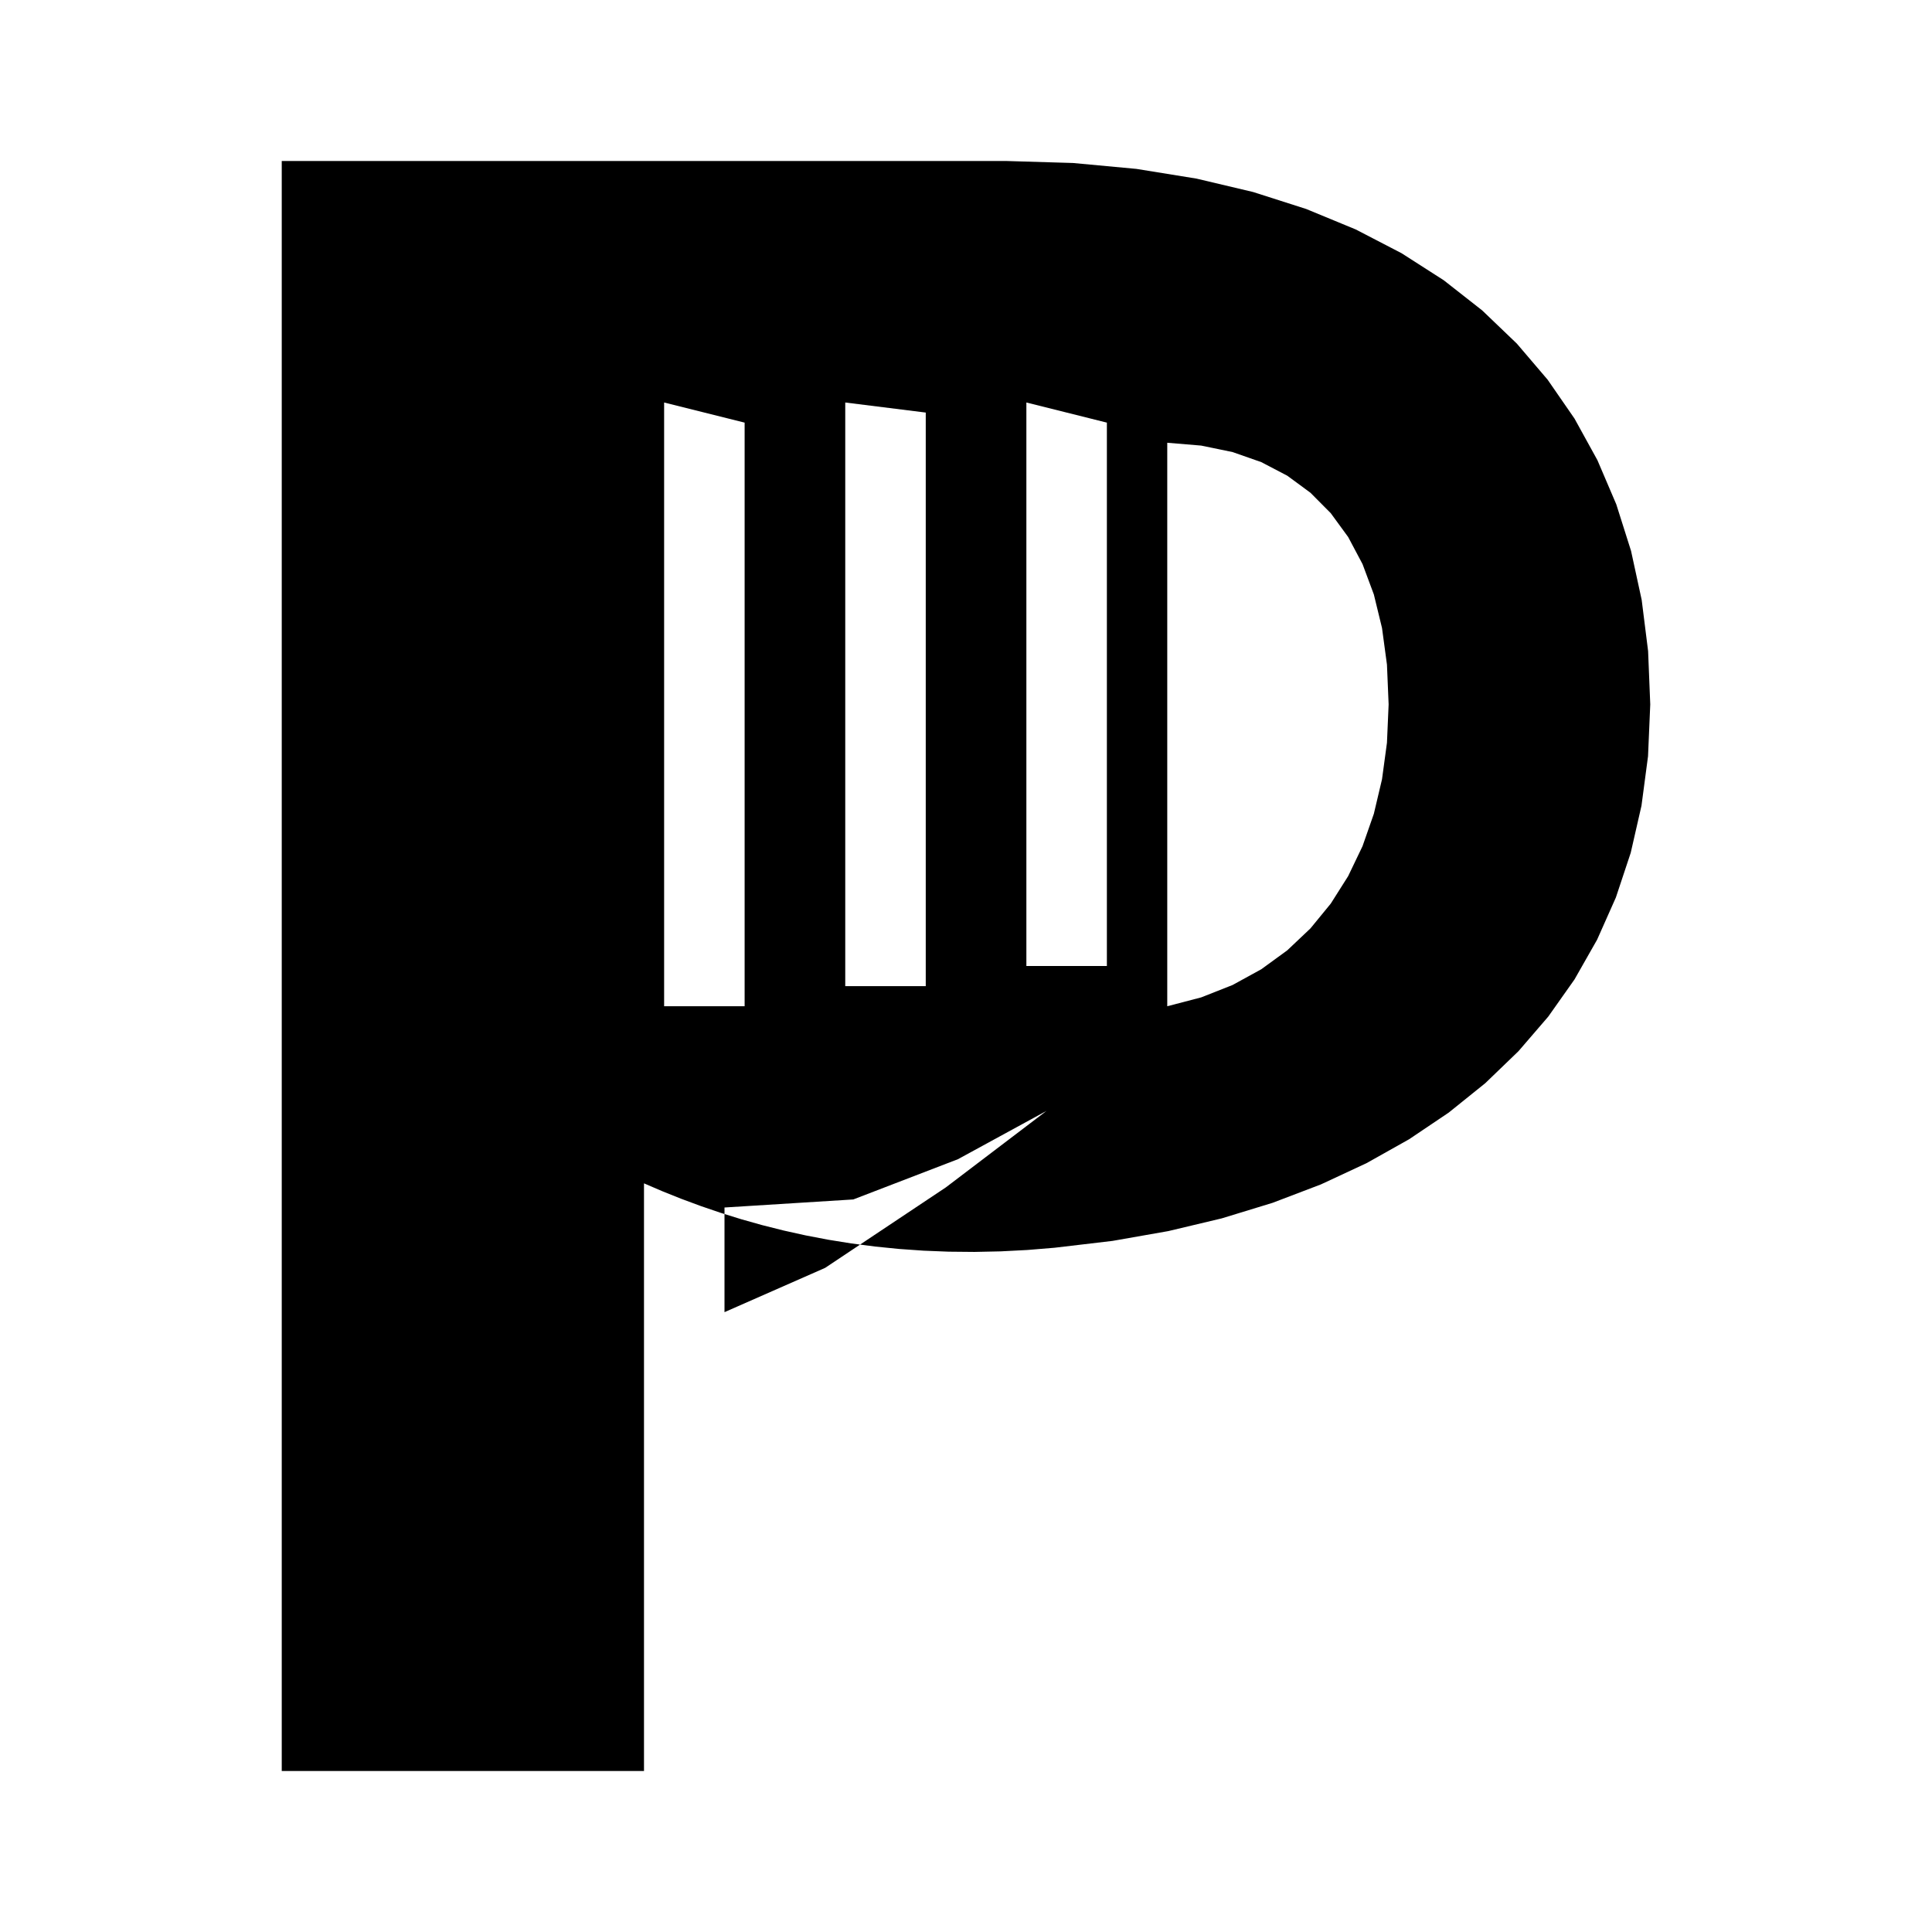
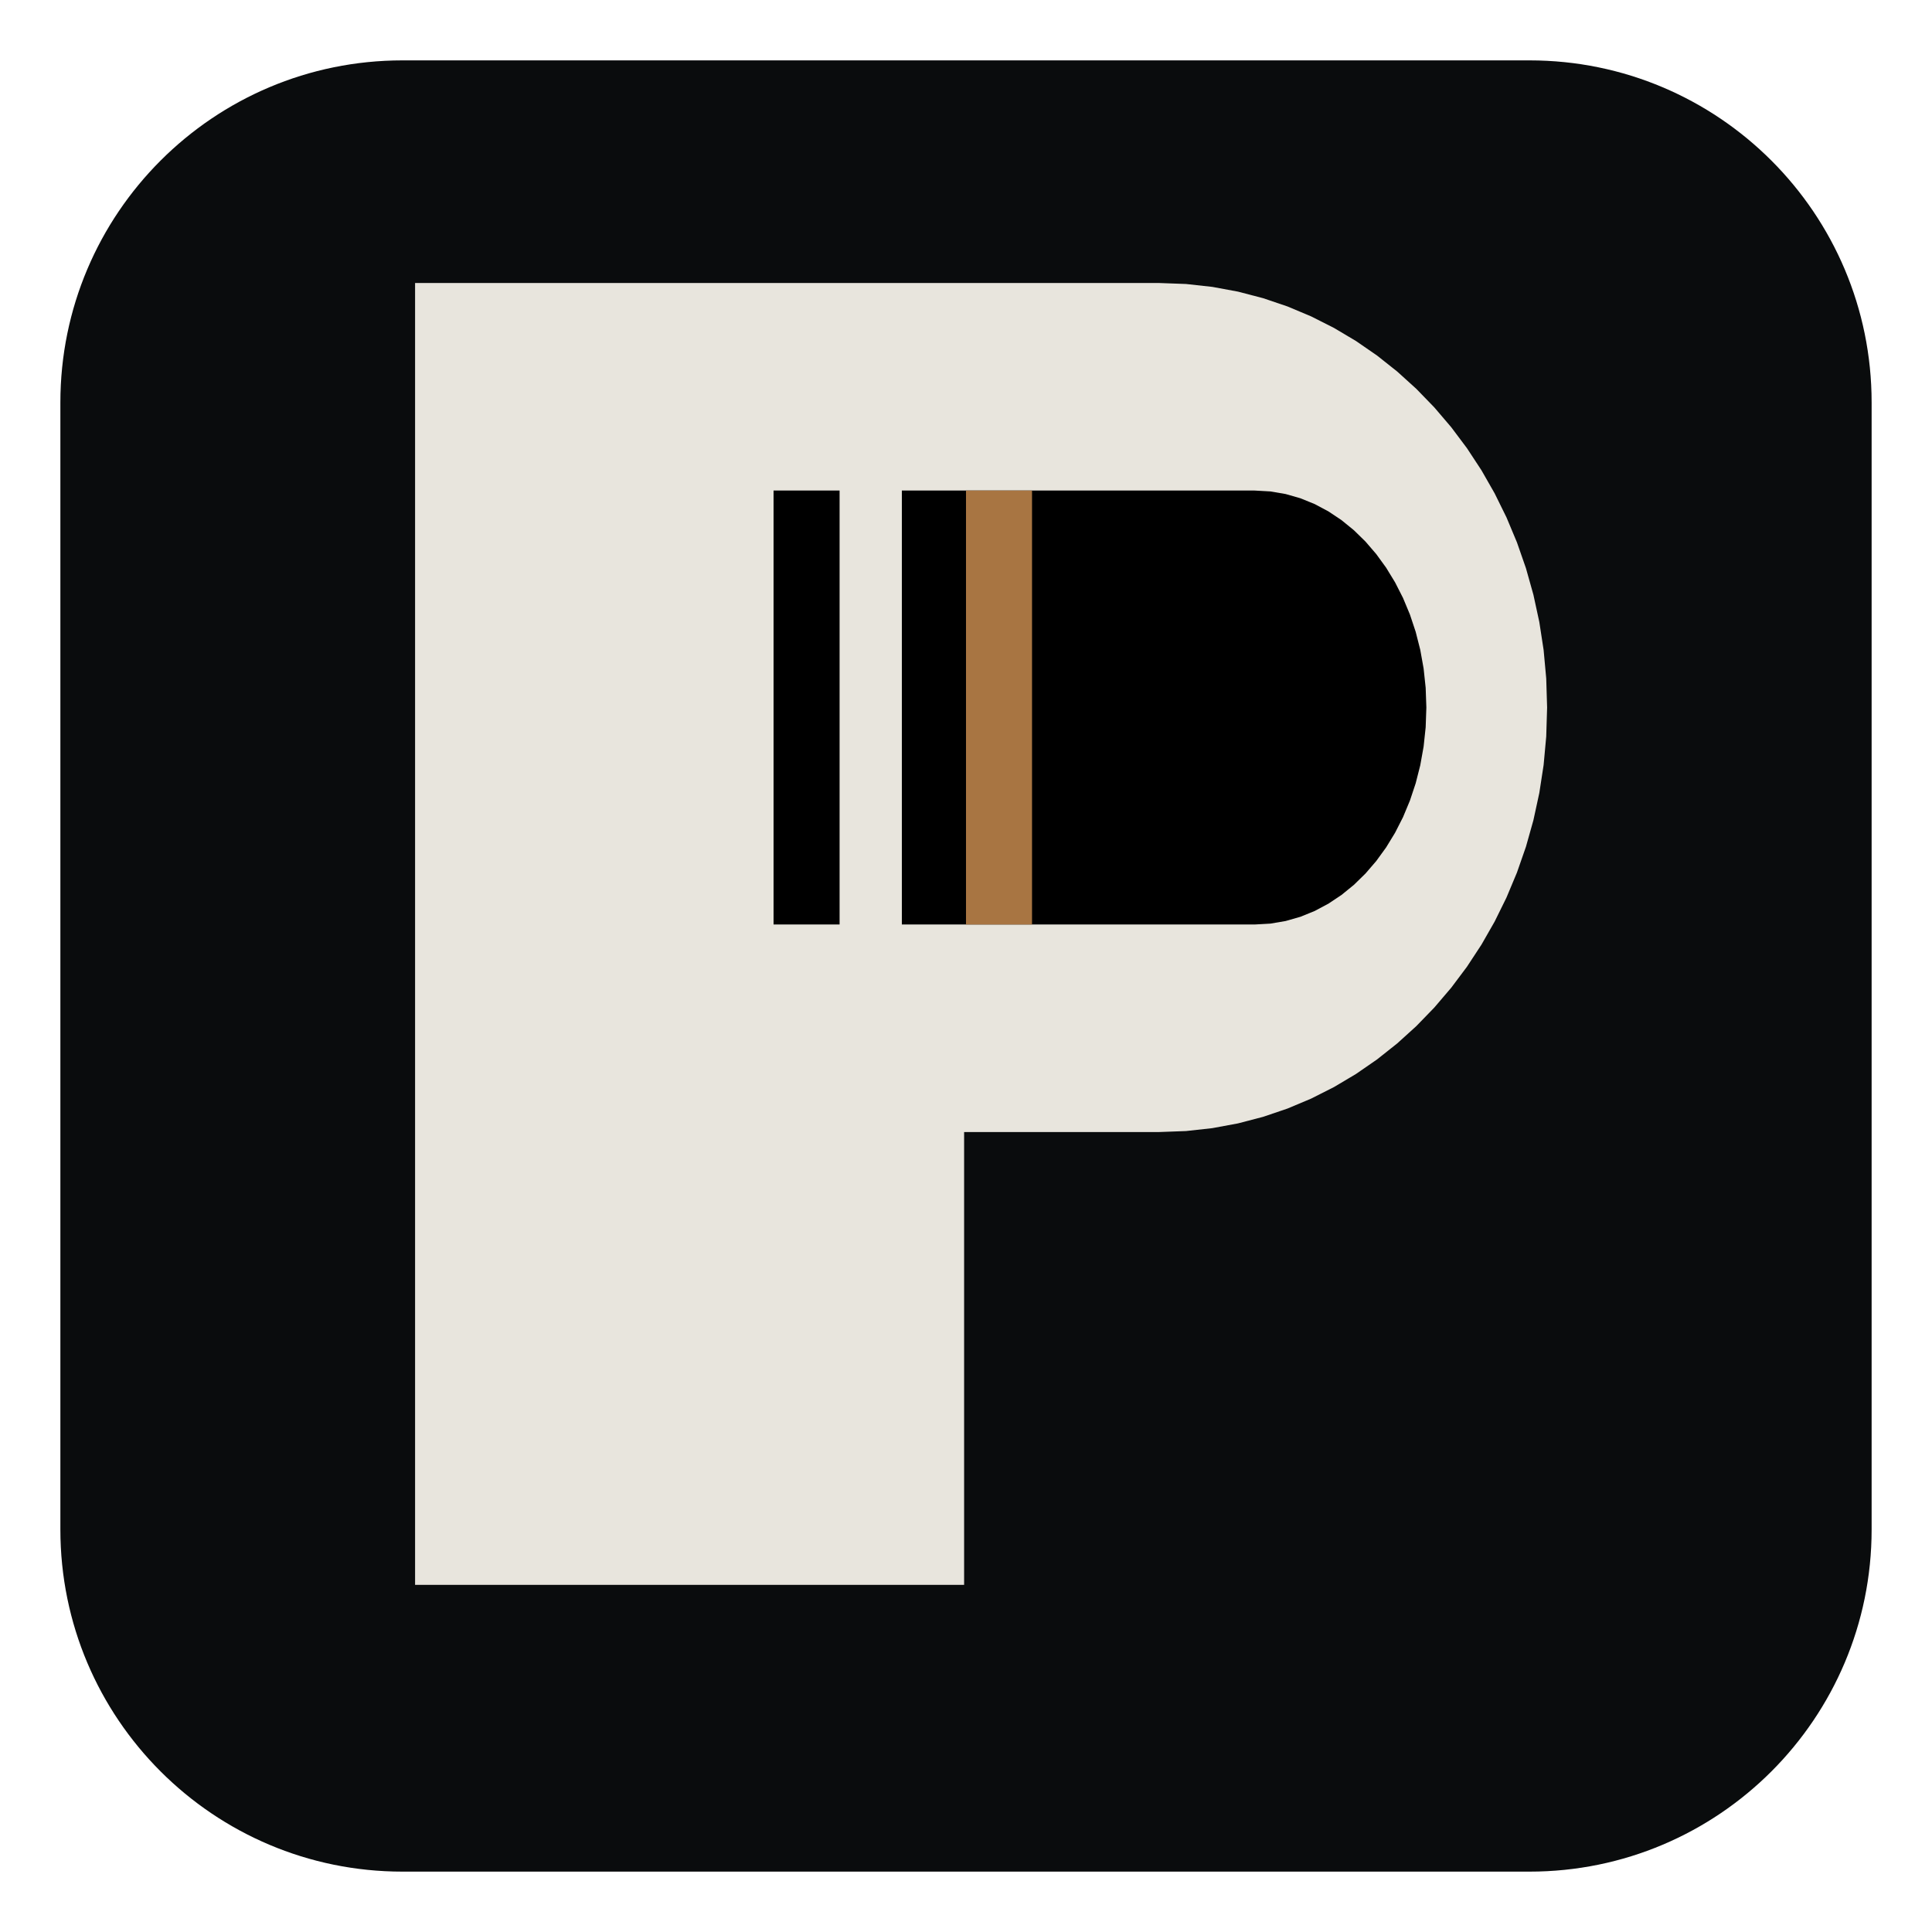
<svg xmlns="http://www.w3.org/2000/svg" width="256" height="256" viewBox="0 0 256 256">
-   <path fill="#000000" fill-rule="evenodd" d="M 37.333,21.333 L 133.333,21.333 L 142.181,21.598 L 150.587,22.38 L 158.543,23.667 L 166.042,25.442 L 173.075,27.691 L 179.635,30.4 L 185.714,33.553 L 191.305,37.136 L 196.400,41.133 L 200.991,45.531 L 205.071,50.314 L 208.632,55.467 L 211.666,60.975 L 214.166,66.825 L 216.123,73 L 217.531,79.486 L 218.382,86.269 L 218.667,93.333 L 218.373,100.202 L 217.505,106.759 L 216.079,113 L 214.113,118.92 L 211.625,124.514 L 208.632,129.778 L 205.152,134.705 L 201.202,139.292 L 196.800,143.533 L 191.963,147.424 L 186.710,150.959 L 181.057,154.133 L 175.022,156.942 L 168.623,159.381 L 161.877,161.444 L 154.801,163.128 L 147.414,164.426 L 139.733,165.333 L 136.123,165.63 L 132.583,165.813 L 129.111,165.886 L 125.709,165.854 L 122.375,165.721 L 119.111,165.491 L 115.916,165.169 L 112.790,164.76 L 109.733,164.267 L 106.746,163.695 L 103.827,163.048 L 100.978,162.331 L 98.198,161.548 L 95.486,160.704 L 92.844,159.802 L 90.272,158.848 L 87.768,157.846 L 85.333,156.8 L 85.333,234.667 L 37.333,234.667 Z M 154.667,58.667 L 159.165,59.043 L 163.321,59.901 L 167.125,61.233 L 170.568,63.032 L 173.640,65.29 L 176.333,68 L 178.637,71.154 L 180.543,74.746 L 182.042,78.767 L 183.123,83.21 L 183.779,88.068 L 184.000,93.333 L 183.779,98.419 L 183.123,103.259 L 182.042,107.833 L 180.543,112.119 L 178.637,116.093 L 176.333,119.733 L 173.640,123.019 L 170.568,125.926 L 167.125,128.433 L 163.321,130.519 L 159.165,132.159 L 154.667,133.333 Z M 88.000,53.333 L 98.667,56 L 98.667,133.333 L 88.000,133.333 Z M 112.000,53.333 L 122.667,54.667 L 122.667,130.667 L 112.000,130.667 Z M 136.000,53.333 L 146.667,56 L 146.667,128 L 136.000,128 Z M 138.667,147.2 L 125.333,157.333 L 109.333,168 L 96.000,173.867 L 96.000,160 L 113.067,158.933 L 126.933,153.6 Z" />
+   <rect x="8.000" y="8.000" width="240.000" height="240.000" rx="45.333" fill="#0A0C0D" />
+   <path fill="#E8E5DD" d="M 55.000,37.5 L 153.600,37.5 L 157.154,37.63 L 160.639,38.014 L 164.047,38.644 L 167.370,39.512 L 170.603,40.608 L 173.736,41.925 L 176.764,43.455 L 179.679,45.188 L 182.473,47.116 L 185.139,49.231 L 187.671,51.525 L 190.060,53.989 L 192.300,56.614 L 194.383,59.393 L 196.302,62.316 L 198.050,65.376 L 199.620,68.563 L 201.004,71.87 L 202.195,75.288 L 203.185,78.809 L 203.968,82.424 L 204.537,86.125 L 204.883,89.903 L 205.000,93.75 L 204.883,97.593 L 204.537,101.368 L 203.968,105.066 L 203.185,108.679 L 202.195,112.199 L 201.004,115.616 L 199.620,118.922 L 198.050,122.11 L 196.302,125.169 L 194.383,128.093 L 192.300,130.872 L 190.060,133.499 L 187.671,135.964 L 185.139,138.259 L 182.473,140.375 L 179.679,142.305 L 176.764,144.039 L 173.736,145.57 L 170.603,146.888 L 167.370,147.986 L 164.047,148.854 L 160.639,149.485 L 157.154,149.87 L 153.600,150 L 127.750,150 L 127.750,210 L 55.000,210 Z" />
+   <path fill="#000000" d="M 119.500,65 L 166.250,65 L 168.330,65.117 L 170.357,65.463 L 172.321,66.027 L 174.215,66.798 L 176.031,67.767 L 177.761,68.924 L 179.399,70.258 L 180.934,71.76 L 182.361,73.419 L 183.671,75.225 L 184.856,77.167 L 185.909,79.237 L 186.821,81.423 L 187.584,83.716 L 188.192,86.105 L 188.636,88.581 L 188.908,91.132 L 189.000,93.75 L 188.908,96.371 L 188.636,98.924 L 188.192,101.402 L 187.584,103.792 L 186.821,106.085 L 185.909,108.272 L 184.856,110.341 L 183.671,112.284 L 182.361,114.089 L 180.934,115.747 L 179.399,117.247 L 177.761,118.58 L 176.031,119.736 L 174.215,120.704 L 172.321,121.475 L 170.357,122.038 L 168.330,122.383 L 166.250,122.5 L 119.500,122.5 Z M 102.500,65 L 111.250,65 L 111.250,122.5 L 102.500,122.5 Z" />
+   <path fill="#A87542" d="M 128.000,65 L 136.750,65 L 136.750,122.5 L 128.000,122.5 Z" />
</svg>
